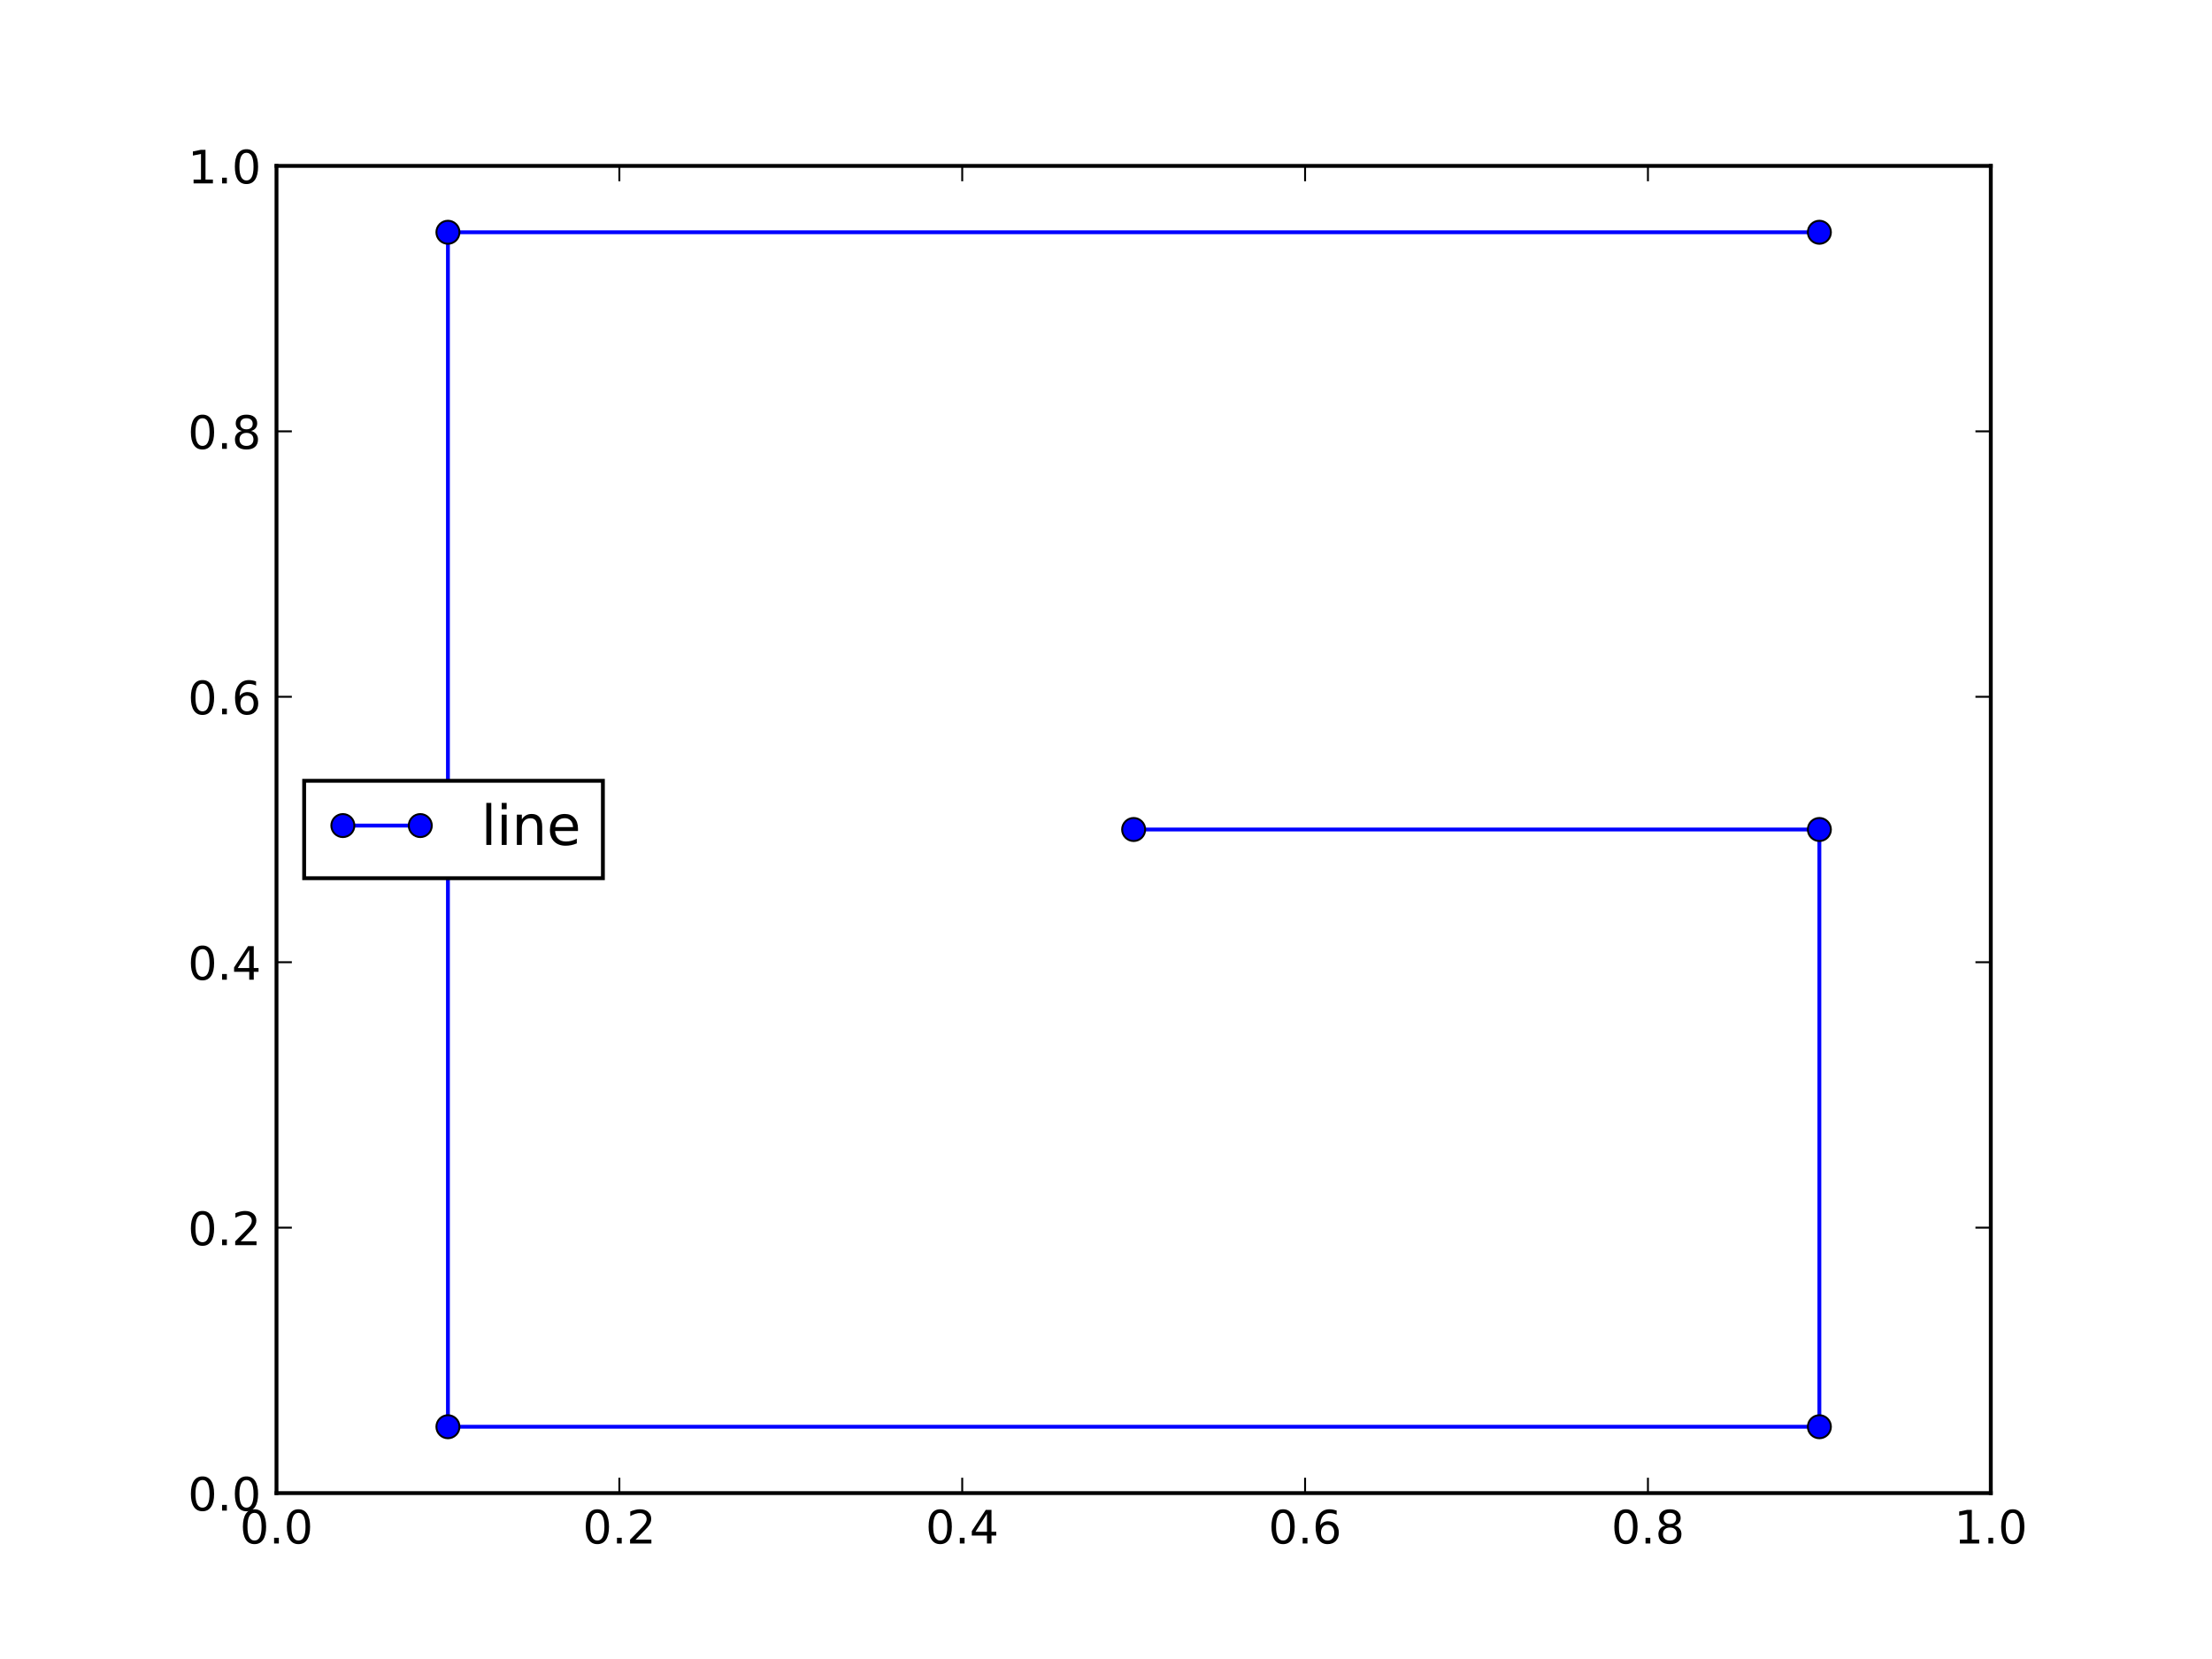
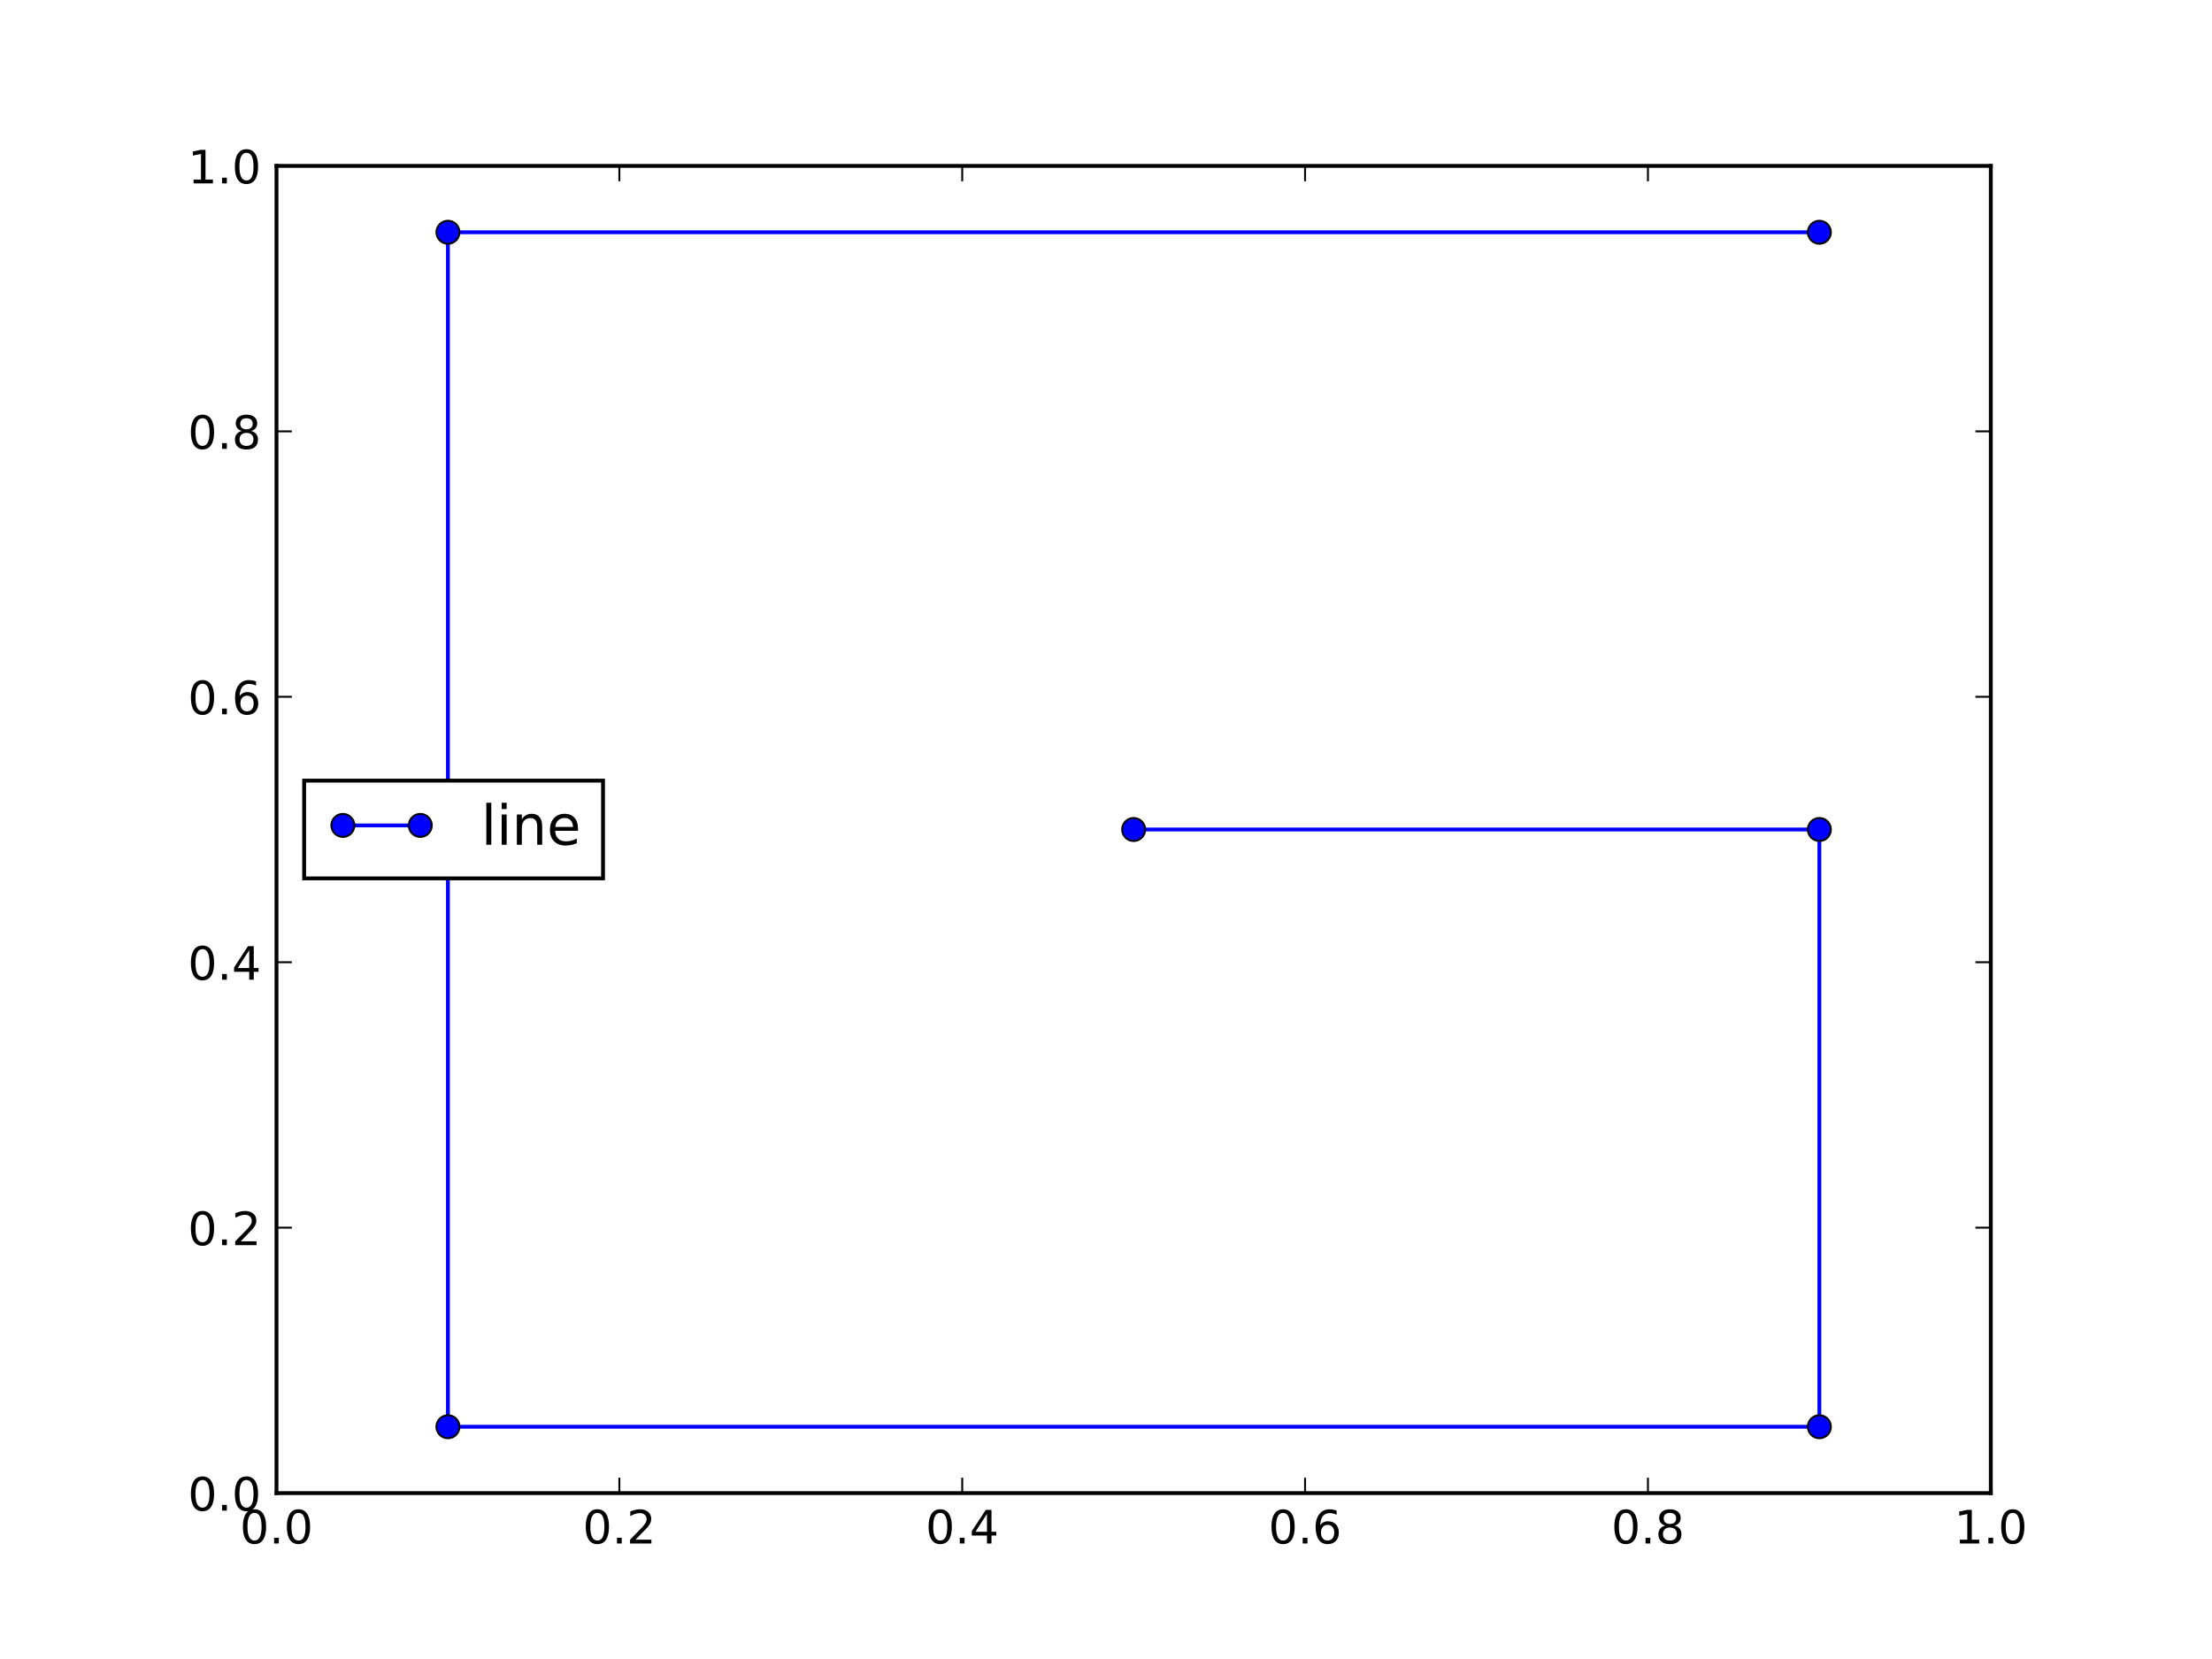
<svg xmlns="http://www.w3.org/2000/svg" xmlns:xlink="http://www.w3.org/1999/xlink" height="432pt" version="1.1" viewBox="0 0 576 432" width="576pt">
  <defs>
    <style type="text/css">
*{stroke-linecap:butt;stroke-linejoin:round;}
  </style>
  </defs>
  <g id="figure_1">
    <g id="patch_1">
      <path d="M 0 432  L 576 432  L 576 0  L 0 0  z " style="fill:#ffffff;" />
    </g>
    <g id="axes_1">
      <g id="patch_2">
        <path d="M 72 388.8  L 518.4 388.8  L 518.4 43.2  L 72 43.2  z " style="fill:#ffffff;" />
      </g>
      <g id="line2d_1">
-         <path clip-path="url(#p5858f70f46)" d="M 473.76 60.48  L 116.64 60.48  L 116.64 371.52  L 473.76 371.52  L 473.76 216  L 295.2 216  " style="fill:none;stroke:#0000ff;stroke-linecap:square;" />
+         <path clip-path="url(#p9ed4042574)" d="M 473.76 60.48  L 116.64 60.48  L 116.64 371.52  L 473.76 371.52  L 473.76 216  L 295.2 216  " style="fill:none;stroke:#0000ff;stroke-linecap:square;" />
        <defs>
-           <path d="M 0 3  C 0.796 3 1.559 2.684 2.121 2.121  C 2.684 1.559 3 0.796 3 0  C 3 -0.796 2.684 -1.559 2.121 -2.121  C 1.559 -2.684 0.796 -3 0 -3  C -0.796 -3 -1.559 -2.684 -2.121 -2.121  C -2.684 -1.559 -3 -0.796 -3 0  C -3 0.796 -2.684 1.559 -2.121 2.121  C -1.559 2.684 -0.796 3 0 3  z " id="ma76a8ae5af" style="stroke:#000000;stroke-width:0.5;" />
+           <path d="M 0 3  C 0.796 3 1.559 2.684 2.121 2.121  C 2.684 1.559 3 0.796 3 0  C 3 -0.796 2.684 -1.559 2.121 -2.121  C 1.559 -2.684 0.796 -3 0 -3  C -0.796 -3 -1.559 -2.684 -2.121 -2.121  C -2.684 -1.559 -3 -0.796 -3 0  C -3 0.796 -2.684 1.559 -2.121 2.121  C -1.559 2.684 -0.796 3 0 3  z " id="m8b3506c23b" style="stroke:#000000;stroke-width:0.5;" />
        </defs>
-         <g clip-path="url(#p5858f70f46)">
-           <use style="fill:#0000ff;stroke:#000000;stroke-width:0.5;" x="473.76" xlink:href="#ma76a8ae5af" y="60.48" />
-           <use style="fill:#0000ff;stroke:#000000;stroke-width:0.5;" x="116.64" xlink:href="#ma76a8ae5af" y="60.48" />
-           <use style="fill:#0000ff;stroke:#000000;stroke-width:0.5;" x="116.64" xlink:href="#ma76a8ae5af" y="371.52" />
-           <use style="fill:#0000ff;stroke:#000000;stroke-width:0.5;" x="473.76" xlink:href="#ma76a8ae5af" y="371.52" />
-           <use style="fill:#0000ff;stroke:#000000;stroke-width:0.5;" x="473.76" xlink:href="#ma76a8ae5af" y="216" />
-           <use style="fill:#0000ff;stroke:#000000;stroke-width:0.5;" x="295.2" xlink:href="#ma76a8ae5af" y="216" />
+         <g clip-path="url(#p9ed4042574)">
+           <use style="fill:#0000ff;stroke:#000000;stroke-width:0.5;" x="473.76" xlink:href="#m8b3506c23b" y="60.48" />
+           <use style="fill:#0000ff;stroke:#000000;stroke-width:0.5;" x="116.64" xlink:href="#m8b3506c23b" y="60.48" />
+           <use style="fill:#0000ff;stroke:#000000;stroke-width:0.5;" x="116.64" xlink:href="#m8b3506c23b" y="371.52" />
+           <use style="fill:#0000ff;stroke:#000000;stroke-width:0.5;" x="473.76" xlink:href="#m8b3506c23b" y="371.52" />
+           <use style="fill:#0000ff;stroke:#000000;stroke-width:0.5;" x="473.76" xlink:href="#m8b3506c23b" y="216" />
+           <use style="fill:#0000ff;stroke:#000000;stroke-width:0.5;" x="295.2" xlink:href="#m8b3506c23b" y="216" />
        </g>
      </g>
      <g id="patch_3">
        <path d="M 72 388.8  L 72 43.2  " style="fill:none;stroke:#000000;stroke-linecap:square;stroke-linejoin:miter;" />
      </g>
      <g id="patch_4">
        <path d="M 518.4 388.8  L 518.4 43.2  " style="fill:none;stroke:#000000;stroke-linecap:square;stroke-linejoin:miter;" />
      </g>
      <g id="patch_5">
        <path d="M 72 388.8  L 518.4 388.8  " style="fill:none;stroke:#000000;stroke-linecap:square;stroke-linejoin:miter;" />
      </g>
      <g id="patch_6">
        <path d="M 72 43.2  L 518.4 43.2  " style="fill:none;stroke:#000000;stroke-linecap:square;stroke-linejoin:miter;" />
      </g>
      <g id="matplotlib.axis_1">
        <g id="xtick_1">
          <g id="line2d_2">
            <defs>
-               <path d="M 0 0  L 0 -4  " id="mf173b4e4d8" style="stroke:#000000;stroke-width:0.5;" />
-             </defs>
-             <g>
-               <use style="stroke:#000000;stroke-width:0.5;" x="72" xlink:href="#mf173b4e4d8" y="388.8" />
+               <path d="M 0 0  L 0 -4  " id="m4441fa3ef9" style="stroke:#000000;stroke-width:0.5;" />
+             </defs>
+             <g>
+               <use style="stroke:#000000;stroke-width:0.5;" x="72" xlink:href="#m4441fa3ef9" y="388.8" />
            </g>
          </g>
          <g id="line2d_3">
            <defs>
-               <path d="M 0 0  L 0 4  " id="m10aa586f28" style="stroke:#000000;stroke-width:0.5;" />
-             </defs>
-             <g>
-               <use style="stroke:#000000;stroke-width:0.5;" x="72" xlink:href="#m10aa586f28" y="43.2" />
+               <path d="M 0 0  L 0 4  " id="m637bc81bd0" style="stroke:#000000;stroke-width:0.5;" />
+             </defs>
+             <g>
+               <use style="stroke:#000000;stroke-width:0.5;" x="72" xlink:href="#m637bc81bd0" y="43.2" />
            </g>
          </g>
          <g id="text_1">
            <defs>
              <path d="M 31.781 66.406  Q 24.172 66.406 20.328 58.906  Q 16.5 51.422 16.5 36.375  Q 16.5 21.391 20.328 13.891  Q 24.172 6.391 31.781 6.391  Q 39.453 6.391 43.281 13.891  Q 47.125 21.391 47.125 36.375  Q 47.125 51.422 43.281 58.906  Q 39.453 66.406 31.781 66.406  M 31.781 74.219  Q 44.047 74.219 50.516 64.516  Q 56.984 54.828 56.984 36.375  Q 56.984 17.969 50.516 8.266  Q 44.047 -1.422 31.781 -1.422  Q 19.531 -1.422 13.062 8.266  Q 6.594 17.969 6.594 36.375  Q 6.594 54.828 13.062 64.516  Q 19.531 74.219 31.781 74.219  " id="DejaVuSans-30" />
              <path d="M 10.688 12.406  L 21 12.406  L 21 0  L 10.688 0  z " id="DejaVuSans-2e" />
            </defs>
            <g transform="translate(62.45813 401.9181)scale(0.12 -0.12)">
              <use xlink:href="#DejaVuSans-30" />
              <use x="63.623" xlink:href="#DejaVuSans-2e" />
              <use x="95.41" xlink:href="#DejaVuSans-30" />
            </g>
          </g>
        </g>
        <g id="xtick_2">
          <g id="line2d_4">
            <g>
-               <use style="stroke:#000000;stroke-width:0.5;" x="161.28" xlink:href="#mf173b4e4d8" y="388.8" />
+               <use style="stroke:#000000;stroke-width:0.5;" x="161.28" xlink:href="#m4441fa3ef9" y="388.8" />
            </g>
          </g>
          <g id="line2d_5">
            <g>
-               <use style="stroke:#000000;stroke-width:0.5;" x="161.28" xlink:href="#m10aa586f28" y="43.2" />
+               <use style="stroke:#000000;stroke-width:0.5;" x="161.28" xlink:href="#m637bc81bd0" y="43.2" />
            </g>
          </g>
          <g id="text_2">
            <defs>
              <path d="M 19.188 8.297  L 53.609 8.297  L 53.609 0  L 7.328 0  L 7.328 8.297  Q 12.938 14.109 22.625 23.891  Q 32.328 33.688 34.812 36.531  Q 39.547 41.844 41.422 45.531  Q 43.312 49.219 43.312 52.781  Q 43.312 58.594 39.234 62.25  Q 35.156 65.922 28.609 65.922  Q 23.969 65.922 18.812 64.312  Q 13.672 62.703 7.812 59.422  L 7.812 69.391  Q 13.766 71.781 18.938 73  Q 24.125 74.219 28.422 74.219  Q 39.75 74.219 46.484 68.547  Q 53.219 62.891 53.219 53.422  Q 53.219 48.922 51.531 44.891  Q 49.859 40.875 45.406 35.406  Q 44.188 33.984 37.641 27.219  Q 31.109 20.453 19.188 8.297  " id="DejaVuSans-32" />
            </defs>
            <g transform="translate(151.7381 401.9181)scale(0.12 -0.12)">
              <use xlink:href="#DejaVuSans-30" />
              <use x="63.623" xlink:href="#DejaVuSans-2e" />
              <use x="95.41" xlink:href="#DejaVuSans-32" />
            </g>
          </g>
        </g>
        <g id="xtick_3">
          <g id="line2d_6">
            <g>
-               <use style="stroke:#000000;stroke-width:0.5;" x="250.56" xlink:href="#mf173b4e4d8" y="388.8" />
+               <use style="stroke:#000000;stroke-width:0.5;" x="250.56" xlink:href="#m4441fa3ef9" y="388.8" />
            </g>
          </g>
          <g id="line2d_7">
            <g>
-               <use style="stroke:#000000;stroke-width:0.5;" x="250.56" xlink:href="#m10aa586f28" y="43.2" />
+               <use style="stroke:#000000;stroke-width:0.5;" x="250.56" xlink:href="#m637bc81bd0" y="43.2" />
            </g>
          </g>
          <g id="text_3">
            <defs>
              <path d="M 37.797 64.312  L 12.891 25.391  L 37.797 25.391  z M 35.203 72.906  L 47.609 72.906  L 47.609 25.391  L 58.016 25.391  L 58.016 17.188  L 47.609 17.188  L 47.609 0  L 37.797 0  L 37.797 17.188  L 4.891 17.188  L 4.891 26.703  z " id="DejaVuSans-34" />
            </defs>
            <g transform="translate(241.0181 401.9181)scale(0.12 -0.12)">
              <use xlink:href="#DejaVuSans-30" />
              <use x="63.623" xlink:href="#DejaVuSans-2e" />
              <use x="95.41" xlink:href="#DejaVuSans-34" />
            </g>
          </g>
        </g>
        <g id="xtick_4">
          <g id="line2d_8">
            <g>
-               <use style="stroke:#000000;stroke-width:0.5;" x="339.84" xlink:href="#mf173b4e4d8" y="388.8" />
+               <use style="stroke:#000000;stroke-width:0.5;" x="339.84" xlink:href="#m4441fa3ef9" y="388.8" />
            </g>
          </g>
          <g id="line2d_9">
            <g>
-               <use style="stroke:#000000;stroke-width:0.5;" x="339.84" xlink:href="#m10aa586f28" y="43.2" />
+               <use style="stroke:#000000;stroke-width:0.5;" x="339.84" xlink:href="#m637bc81bd0" y="43.2" />
            </g>
          </g>
          <g id="text_4">
            <defs>
              <path d="M 33.016 40.375  Q 26.375 40.375 22.484 35.828  Q 18.609 31.297 18.609 23.391  Q 18.609 15.531 22.484 10.953  Q 26.375 6.391 33.016 6.391  Q 39.656 6.391 43.531 10.953  Q 47.406 15.531 47.406 23.391  Q 47.406 31.297 43.531 35.828  Q 39.656 40.375 33.016 40.375  M 52.594 71.297  L 52.594 62.312  Q 48.875 64.062 45.094 64.984  Q 41.312 65.922 37.594 65.922  Q 27.828 65.922 22.672 59.328  Q 17.531 52.734 16.797 39.406  Q 19.672 43.656 24.016 45.922  Q 28.375 48.188 33.594 48.188  Q 44.578 48.188 50.953 41.516  Q 57.328 34.859 57.328 23.391  Q 57.328 12.156 50.688 5.359  Q 44.047 -1.422 33.016 -1.422  Q 20.359 -1.422 13.672 8.266  Q 6.984 17.969 6.984 36.375  Q 6.984 53.656 15.188 63.938  Q 23.391 74.219 37.203 74.219  Q 40.922 74.219 44.703 73.484  Q 48.484 72.75 52.594 71.297  " id="DejaVuSans-36" />
            </defs>
            <g transform="translate(330.2981 401.9181)scale(0.12 -0.12)">
              <use xlink:href="#DejaVuSans-30" />
              <use x="63.623" xlink:href="#DejaVuSans-2e" />
              <use x="95.41" xlink:href="#DejaVuSans-36" />
            </g>
          </g>
        </g>
        <g id="xtick_5">
          <g id="line2d_10">
            <g>
-               <use style="stroke:#000000;stroke-width:0.5;" x="429.12" xlink:href="#mf173b4e4d8" y="388.8" />
+               <use style="stroke:#000000;stroke-width:0.5;" x="429.12" xlink:href="#m4441fa3ef9" y="388.8" />
            </g>
          </g>
          <g id="line2d_11">
            <g>
-               <use style="stroke:#000000;stroke-width:0.5;" x="429.12" xlink:href="#m10aa586f28" y="43.2" />
+               <use style="stroke:#000000;stroke-width:0.5;" x="429.12" xlink:href="#m637bc81bd0" y="43.2" />
            </g>
          </g>
          <g id="text_5">
            <defs>
              <path d="M 31.781 34.625  Q 24.75 34.625 20.719 30.859  Q 16.703 27.094 16.703 20.516  Q 16.703 13.922 20.719 10.156  Q 24.75 6.391 31.781 6.391  Q 38.812 6.391 42.859 10.172  Q 46.922 13.969 46.922 20.516  Q 46.922 27.094 42.891 30.859  Q 38.875 34.625 31.781 34.625  M 21.922 38.812  Q 15.578 40.375 12.031 44.719  Q 8.5 49.078 8.5 55.328  Q 8.5 64.062 14.719 69.141  Q 20.953 74.219 31.781 74.219  Q 42.672 74.219 48.875 69.141  Q 55.078 64.062 55.078 55.328  Q 55.078 49.078 51.531 44.719  Q 48 40.375 41.703 38.812  Q 48.828 37.156 52.797 32.312  Q 56.781 27.484 56.781 20.516  Q 56.781 9.906 50.312 4.234  Q 43.844 -1.422 31.781 -1.422  Q 19.734 -1.422 13.25 4.234  Q 6.781 9.906 6.781 20.516  Q 6.781 27.484 10.781 32.312  Q 14.797 37.156 21.922 38.812  M 18.312 54.391  Q 18.312 48.734 21.844 45.562  Q 25.391 42.391 31.781 42.391  Q 38.141 42.391 41.719 45.562  Q 45.312 48.734 45.312 54.391  Q 45.312 60.062 41.719 63.234  Q 38.141 66.406 31.781 66.406  Q 25.391 66.406 21.844 63.234  Q 18.312 60.062 18.312 54.391  " id="DejaVuSans-38" />
            </defs>
            <g transform="translate(419.5781 401.9181)scale(0.12 -0.12)">
              <use xlink:href="#DejaVuSans-30" />
              <use x="63.623" xlink:href="#DejaVuSans-2e" />
              <use x="95.41" xlink:href="#DejaVuSans-38" />
            </g>
          </g>
        </g>
        <g id="xtick_6">
          <g id="line2d_12">
            <g>
-               <use style="stroke:#000000;stroke-width:0.5;" x="518.4" xlink:href="#mf173b4e4d8" y="388.8" />
+               <use style="stroke:#000000;stroke-width:0.5;" x="518.4" xlink:href="#m4441fa3ef9" y="388.8" />
            </g>
          </g>
          <g id="line2d_13">
            <g>
-               <use style="stroke:#000000;stroke-width:0.5;" x="518.4" xlink:href="#m10aa586f28" y="43.2" />
+               <use style="stroke:#000000;stroke-width:0.5;" x="518.4" xlink:href="#m637bc81bd0" y="43.2" />
            </g>
          </g>
          <g id="text_6">
            <defs>
              <path d="M 12.406 8.297  L 28.516 8.297  L 28.516 63.922  L 10.984 60.406  L 10.984 69.391  L 28.422 72.906  L 38.281 72.906  L 38.281 8.297  L 54.391 8.297  L 54.391 0  L 12.406 0  z " id="DejaVuSans-31" />
            </defs>
            <g transform="translate(508.8581 401.9181)scale(0.12 -0.12)">
              <use xlink:href="#DejaVuSans-31" />
              <use x="63.623" xlink:href="#DejaVuSans-2e" />
              <use x="95.41" xlink:href="#DejaVuSans-30" />
            </g>
          </g>
        </g>
      </g>
      <g id="matplotlib.axis_2">
        <g id="ytick_1">
          <g id="line2d_14">
            <defs>
-               <path d="M 0 0  L 4 0  " id="m3e763eb8ec" style="stroke:#000000;stroke-width:0.5;" />
-             </defs>
-             <g>
-               <use style="stroke:#000000;stroke-width:0.5;" x="72" xlink:href="#m3e763eb8ec" y="388.8" />
+               <path d="M 0 0  L 4 0  " id="maf9ad61188" style="stroke:#000000;stroke-width:0.5;" />
+             </defs>
+             <g>
+               <use style="stroke:#000000;stroke-width:0.5;" x="72" xlink:href="#maf9ad61188" y="388.8" />
            </g>
          </g>
          <g id="line2d_15">
            <defs>
-               <path d="M 0 0  L -4 0  " id="mfc9d70d7f3" style="stroke:#000000;stroke-width:0.5;" />
-             </defs>
-             <g>
-               <use style="stroke:#000000;stroke-width:0.5;" x="518.4" xlink:href="#mfc9d70d7f3" y="388.8" />
+               <path d="M 0 0  L -4 0  " id="md7511c2572" style="stroke:#000000;stroke-width:0.5;" />
+             </defs>
+             <g>
+               <use style="stroke:#000000;stroke-width:0.5;" x="518.4" xlink:href="#md7511c2572" y="388.8" />
            </g>
          </g>
          <g id="text_7">
            <g transform="translate(48.91625 393.3591)scale(0.12 -0.12)">
              <use xlink:href="#DejaVuSans-30" />
              <use x="63.623" xlink:href="#DejaVuSans-2e" />
              <use x="95.41" xlink:href="#DejaVuSans-30" />
            </g>
          </g>
        </g>
        <g id="ytick_2">
          <g id="line2d_16">
            <g>
-               <use style="stroke:#000000;stroke-width:0.5;" x="72" xlink:href="#m3e763eb8ec" y="319.68" />
+               <use style="stroke:#000000;stroke-width:0.5;" x="72" xlink:href="#maf9ad61188" y="319.68" />
            </g>
          </g>
          <g id="line2d_17">
            <g>
-               <use style="stroke:#000000;stroke-width:0.5;" x="518.4" xlink:href="#mfc9d70d7f3" y="319.68" />
+               <use style="stroke:#000000;stroke-width:0.5;" x="518.4" xlink:href="#md7511c2572" y="319.68" />
            </g>
          </g>
          <g id="text_8">
            <g transform="translate(48.91625 324.2391)scale(0.12 -0.12)">
              <use xlink:href="#DejaVuSans-30" />
              <use x="63.623" xlink:href="#DejaVuSans-2e" />
              <use x="95.41" xlink:href="#DejaVuSans-32" />
            </g>
          </g>
        </g>
        <g id="ytick_3">
          <g id="line2d_18">
            <g>
-               <use style="stroke:#000000;stroke-width:0.5;" x="72" xlink:href="#m3e763eb8ec" y="250.56" />
+               <use style="stroke:#000000;stroke-width:0.5;" x="72" xlink:href="#maf9ad61188" y="250.56" />
            </g>
          </g>
          <g id="line2d_19">
            <g>
-               <use style="stroke:#000000;stroke-width:0.5;" x="518.4" xlink:href="#mfc9d70d7f3" y="250.56" />
+               <use style="stroke:#000000;stroke-width:0.5;" x="518.4" xlink:href="#md7511c2572" y="250.56" />
            </g>
          </g>
          <g id="text_9">
            <g transform="translate(48.91625 255.1191)scale(0.12 -0.12)">
              <use xlink:href="#DejaVuSans-30" />
              <use x="63.623" xlink:href="#DejaVuSans-2e" />
              <use x="95.41" xlink:href="#DejaVuSans-34" />
            </g>
          </g>
        </g>
        <g id="ytick_4">
          <g id="line2d_20">
            <g>
-               <use style="stroke:#000000;stroke-width:0.5;" x="72" xlink:href="#m3e763eb8ec" y="181.44" />
+               <use style="stroke:#000000;stroke-width:0.5;" x="72" xlink:href="#maf9ad61188" y="181.44" />
            </g>
          </g>
          <g id="line2d_21">
            <g>
-               <use style="stroke:#000000;stroke-width:0.5;" x="518.4" xlink:href="#mfc9d70d7f3" y="181.44" />
+               <use style="stroke:#000000;stroke-width:0.5;" x="518.4" xlink:href="#md7511c2572" y="181.44" />
            </g>
          </g>
          <g id="text_10">
            <g transform="translate(48.91625 185.9991)scale(0.12 -0.12)">
              <use xlink:href="#DejaVuSans-30" />
              <use x="63.623" xlink:href="#DejaVuSans-2e" />
              <use x="95.41" xlink:href="#DejaVuSans-36" />
            </g>
          </g>
        </g>
        <g id="ytick_5">
          <g id="line2d_22">
            <g>
-               <use style="stroke:#000000;stroke-width:0.5;" x="72" xlink:href="#m3e763eb8ec" y="112.32" />
+               <use style="stroke:#000000;stroke-width:0.5;" x="72" xlink:href="#maf9ad61188" y="112.32" />
            </g>
          </g>
          <g id="line2d_23">
            <g>
-               <use style="stroke:#000000;stroke-width:0.5;" x="518.4" xlink:href="#mfc9d70d7f3" y="112.32" />
+               <use style="stroke:#000000;stroke-width:0.5;" x="518.4" xlink:href="#md7511c2572" y="112.32" />
            </g>
          </g>
          <g id="text_11">
            <g transform="translate(48.91625 116.8791)scale(0.12 -0.12)">
              <use xlink:href="#DejaVuSans-30" />
              <use x="63.623" xlink:href="#DejaVuSans-2e" />
              <use x="95.41" xlink:href="#DejaVuSans-38" />
            </g>
          </g>
        </g>
        <g id="ytick_6">
          <g id="line2d_24">
            <g>
-               <use style="stroke:#000000;stroke-width:0.5;" x="72" xlink:href="#m3e763eb8ec" y="43.2" />
+               <use style="stroke:#000000;stroke-width:0.5;" x="72" xlink:href="#maf9ad61188" y="43.2" />
            </g>
          </g>
          <g id="line2d_25">
            <g>
-               <use style="stroke:#000000;stroke-width:0.5;" x="518.4" xlink:href="#mfc9d70d7f3" y="43.2" />
+               <use style="stroke:#000000;stroke-width:0.5;" x="518.4" xlink:href="#md7511c2572" y="43.2" />
            </g>
          </g>
          <g id="text_12">
            <g transform="translate(48.91625 47.75906)scale(0.12 -0.12)">
              <use xlink:href="#DejaVuSans-31" />
              <use x="63.623" xlink:href="#DejaVuSans-2e" />
              <use x="95.41" xlink:href="#DejaVuSans-30" />
            </g>
          </g>
        </g>
      </g>
      <g id="legend_1">
        <g id="patch_7">
-           <path d="M 79.2 228.684  L 156.993 228.684  L 156.993 203.316  L 79.2 203.316  z " style="fill:#ffffff;stroke:#000000;stroke-linejoin:miter;" />
+           <path d="M 79.2 228.728  L 157.028 228.728  L 157.028 203.272  L 79.2 203.272  z " style="fill:#ffffff;stroke:#000000;stroke-linejoin:miter;" />
        </g>
        <g id="line2d_26">
-           <path d="M 89.28 214.978  L 109.44 214.978  " style="fill:none;stroke:#0000ff;stroke-linecap:square;" />
+           <path d="M 89.28 214.934  L 109.44 214.934  " style="fill:none;stroke:#0000ff;stroke-linecap:square;" />
        </g>
        <g id="line2d_27">
          <g>
-             <use style="fill:#0000ff;stroke:#000000;stroke-width:0.5;" x="89.28" xlink:href="#ma76a8ae5af" y="214.978" />
-             <use style="fill:#0000ff;stroke:#000000;stroke-width:0.5;" x="109.44" xlink:href="#ma76a8ae5af" y="214.978" />
+             <use style="fill:#0000ff;stroke:#000000;stroke-width:0.5;" x="89.28" xlink:href="#m8b3506c23b" y="214.934" />
+             <use style="fill:#0000ff;stroke:#000000;stroke-width:0.5;" x="109.44" xlink:href="#m8b3506c23b" y="214.934" />
          </g>
        </g>
        <g id="text_13">
          <defs>
            <path d="M 9.422 75.984  L 18.406 75.984  L 18.406 0  L 9.422 0  z " id="DejaVuSans-6c" />
            <path d="M 9.422 54.688  L 18.406 54.688  L 18.406 0  L 9.422 0  z M 9.422 75.984  L 18.406 75.984  L 18.406 64.594  L 9.422 64.594  z " id="DejaVuSans-69" />
            <path d="M 54.891 33.016  L 54.891 0  L 45.906 0  L 45.906 32.719  Q 45.906 40.484 42.875 44.328  Q 39.844 48.188 33.797 48.188  Q 26.516 48.188 22.312 43.547  Q 18.109 38.922 18.109 30.906  L 18.109 0  L 9.078 0  L 9.078 54.688  L 18.109 54.688  L 18.109 46.188  Q 21.344 51.125 25.703 53.562  Q 30.078 56 35.797 56  Q 45.219 56 50.047 50.172  Q 54.891 44.344 54.891 33.016  " id="DejaVuSans-6e" />
            <path d="M 56.203 29.594  L 56.203 25.203  L 14.891 25.203  Q 15.484 15.922 20.484 11.062  Q 25.484 6.203 34.422 6.203  Q 39.594 6.203 44.453 7.469  Q 49.312 8.734 54.109 11.281  L 54.109 2.781  Q 49.266 0.734 44.188 -0.344  Q 39.109 -1.422 33.891 -1.422  Q 20.797 -1.422 13.156 6.188  Q 5.516 13.812 5.516 26.812  Q 5.516 40.234 12.766 48.109  Q 20.016 56 32.328 56  Q 43.359 56 49.781 48.891  Q 56.203 41.797 56.203 29.594  M 47.219 32.234  Q 47.125 39.594 43.094 43.984  Q 39.062 48.391 32.422 48.391  Q 24.906 48.391 20.391 44.141  Q 15.875 39.891 15.188 32.172  z " id="DejaVuSans-65" />
          </defs>
-           <g transform="translate(125.28 220.0178)scale(0.144 -0.144)">
+           <g transform="translate(125.28 219.9735)scale(0.144 -0.144)">
            <use xlink:href="#DejaVuSans-6c" />
            <use x="27.783" xlink:href="#DejaVuSans-69" />
            <use x="55.566" xlink:href="#DejaVuSans-6e" />
            <use x="118.945" xlink:href="#DejaVuSans-65" />
          </g>
        </g>
      </g>
    </g>
  </g>
  <defs>
-     <clipPath id="p5858f70f46">
+     <clipPath id="p9ed4042574">
      <rect height="345.6" width="446.4" x="72" y="43.2" />
    </clipPath>
  </defs>
</svg>
